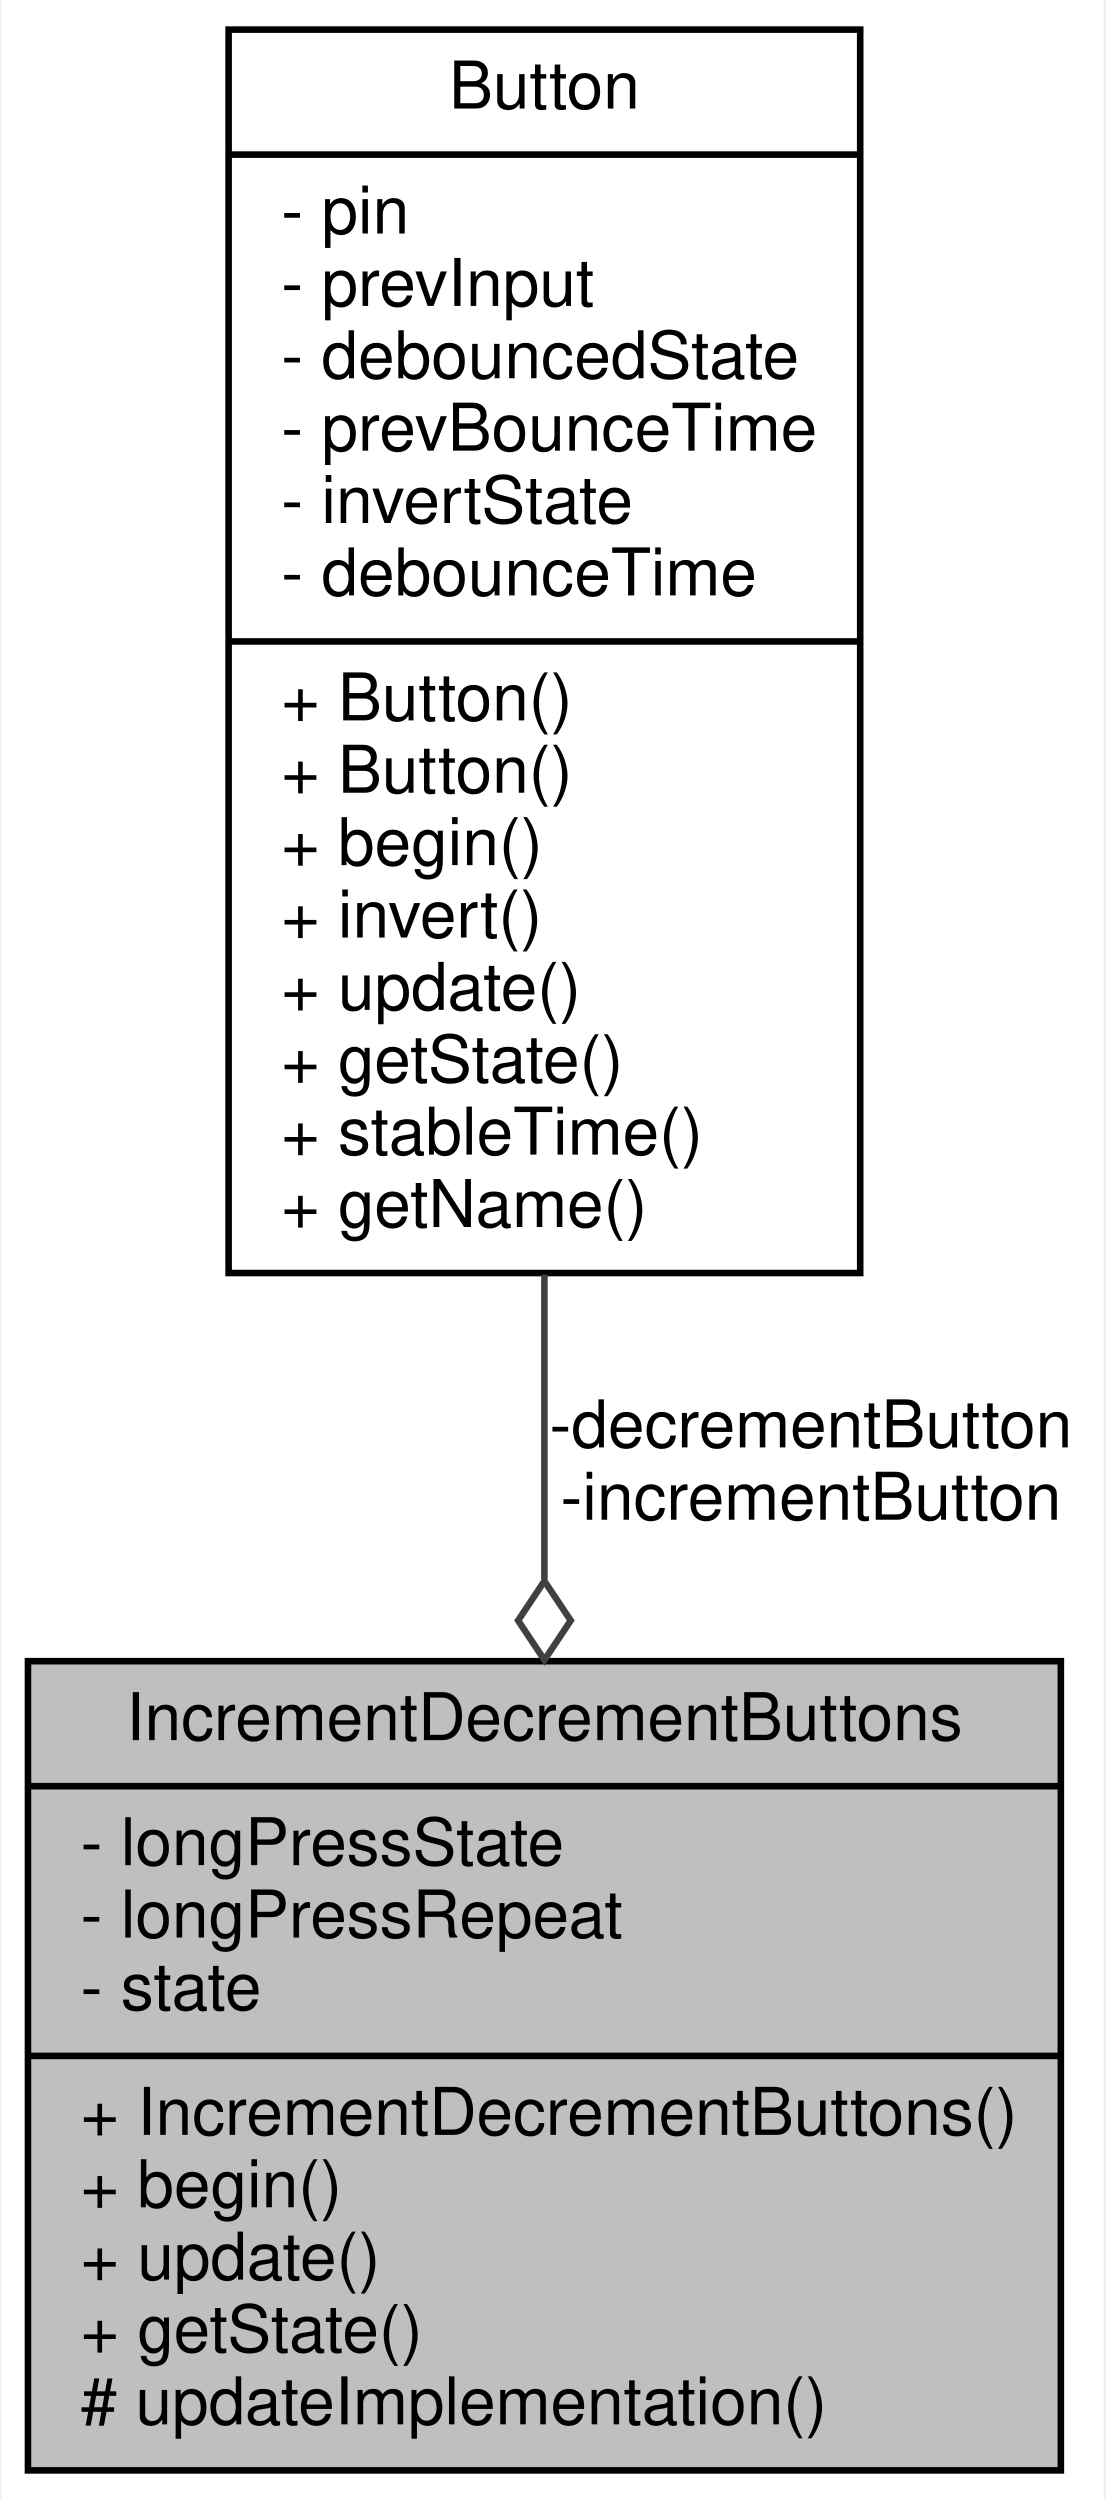
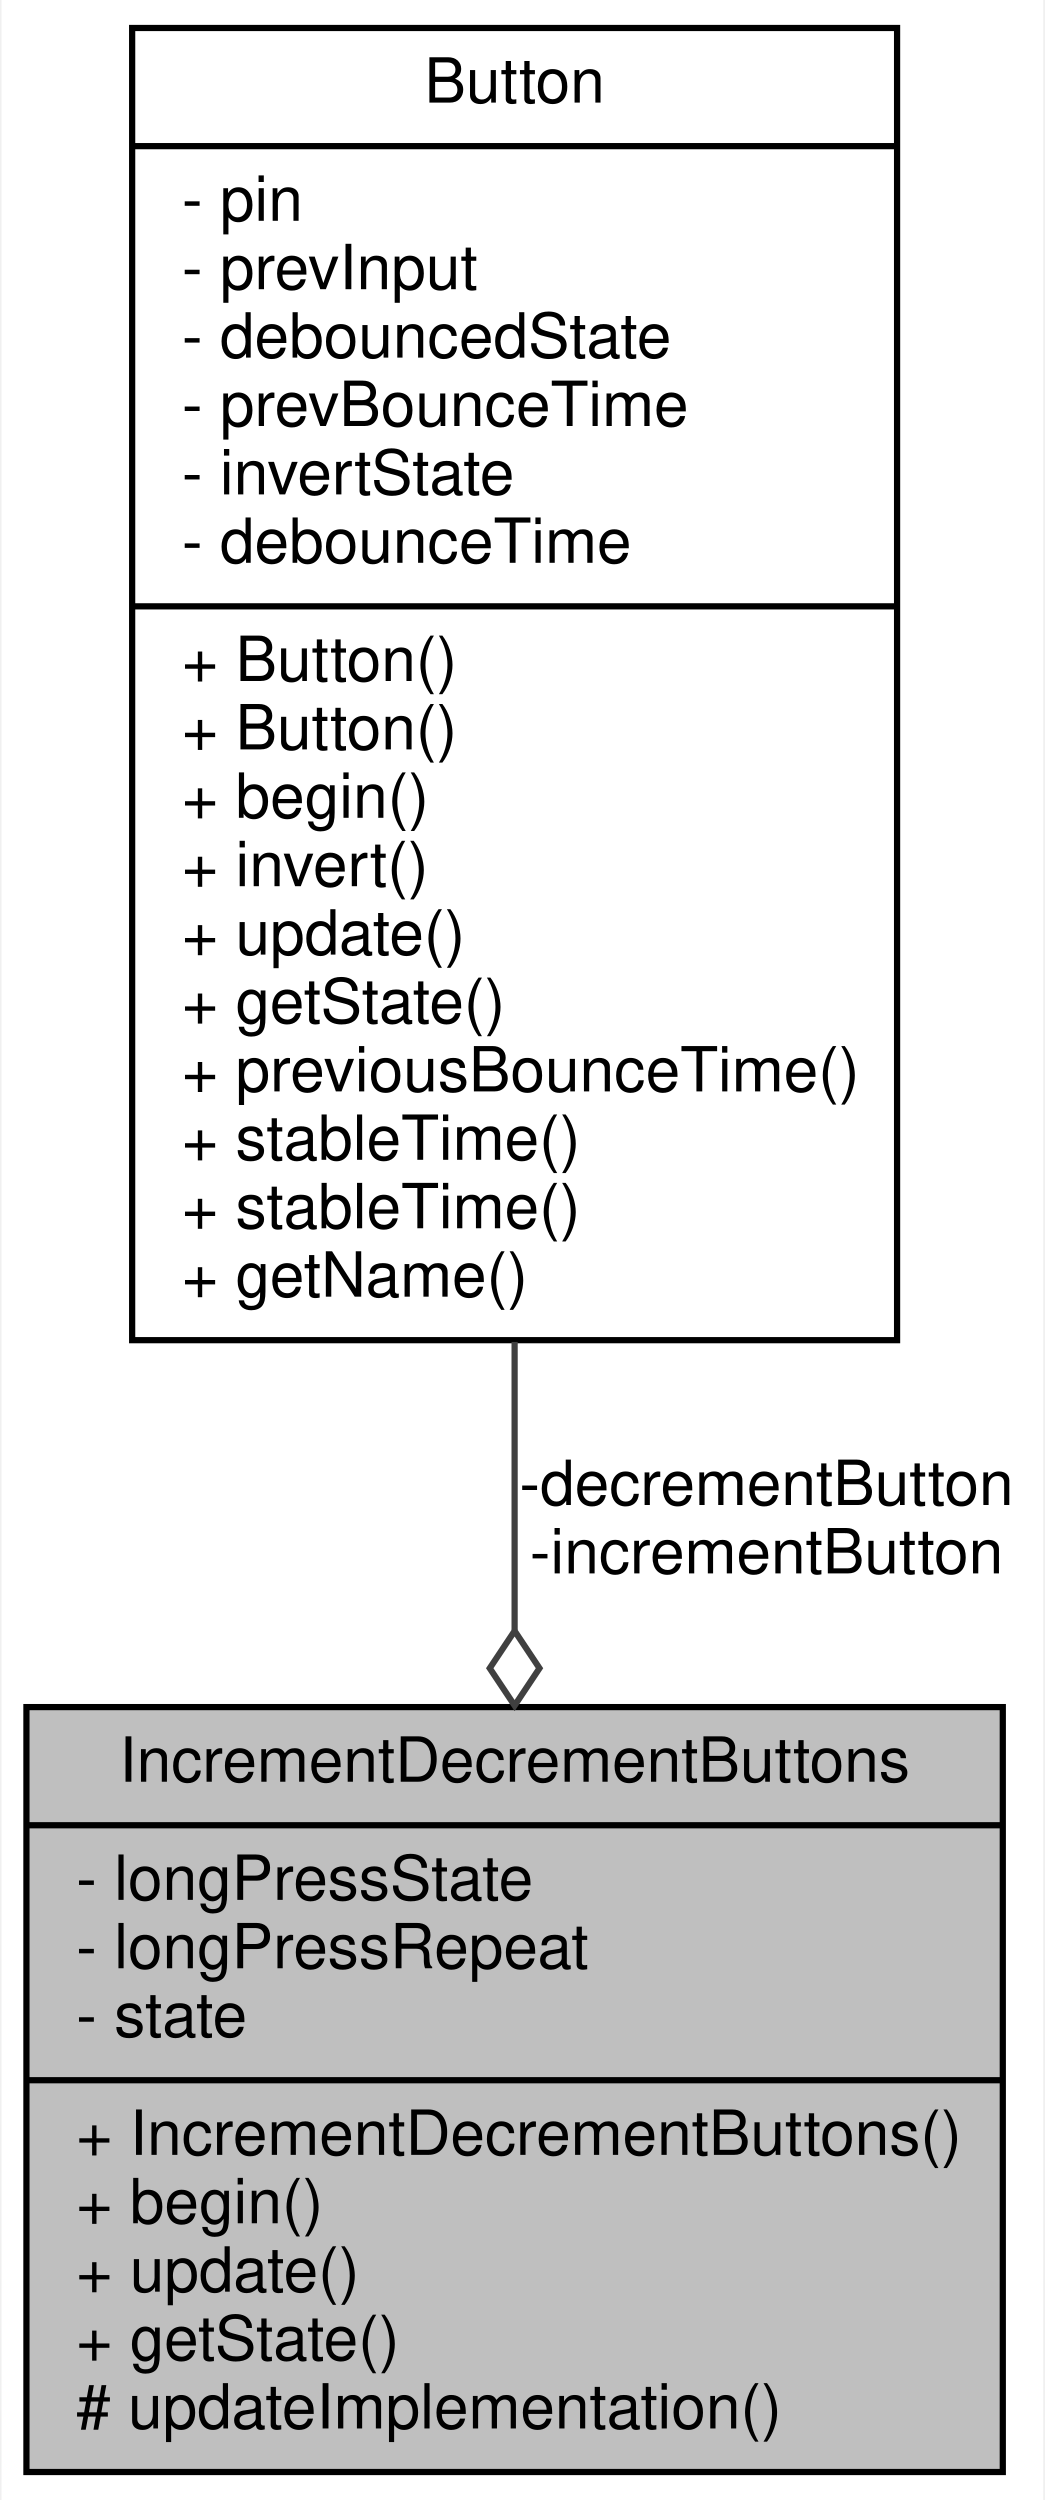
- <svg xmlns="http://www.w3.org/2000/svg" xmlns:xlink="http://www.w3.org/1999/xlink" width="168pt" height="380pt" viewBox="0.00 0.00 167.50 380.00">
-   <g id="graph0" class="graph" transform="scale(1 1) rotate(0) translate(4 376)">
-     <polygon fill="white" stroke="none" points="-4,4 -4,-376 163.5,-376 163.5,4 -4,4" />
+ <svg xmlns="http://www.w3.org/2000/svg" xmlns:xlink="http://www.w3.org/1999/xlink" width="168pt" height="402pt" viewBox="0.00 0.00 167.50 402.00">
+   <g id="graph0" class="graph" transform="scale(1 1) rotate(0) translate(4 398)">
+     <polygon fill="white" stroke="none" points="-4,4 -4,-398 163.5,-398 163.5,4 -4,4" />
    <g id="node1" class="node">
      <g id="a_node1">
        <a xlink:title="A class for buttons that increment and decrement some counter or setting.">
          <polygon fill="#bfbfbf" stroke="black" points="0,-0.5 0,-123.5 157,-123.5 157,-0.5 0,-0.5" />
          <text text-anchor="middle" x="78.5" y="-111.5" font-family="Helvetica,sans-Serif" font-size="10.00">IncrementDecrementButtons</text>
          <polyline fill="none" stroke="black" points="0,-104.5 157,-104.5 " />
          <text text-anchor="start" x="8" y="-92.5" font-family="Helvetica,sans-Serif" font-size="10.00">- longPressState</text>
          <text text-anchor="start" x="8" y="-81.5" font-family="Helvetica,sans-Serif" font-size="10.00">- longPressRepeat</text>
          <text text-anchor="start" x="8" y="-70.5" font-family="Helvetica,sans-Serif" font-size="10.00">- state</text>
          <polyline fill="none" stroke="black" points="0,-63.5 157,-63.5 " />
          <text text-anchor="start" x="8" y="-51.5" font-family="Helvetica,sans-Serif" font-size="10.00">+ IncrementDecrementButtons()</text>
          <text text-anchor="start" x="8" y="-40.5" font-family="Helvetica,sans-Serif" font-size="10.00">+ begin()</text>
          <text text-anchor="start" x="8" y="-29.5" font-family="Helvetica,sans-Serif" font-size="10.00">+ update()</text>
          <text text-anchor="start" x="8" y="-18.5" font-family="Helvetica,sans-Serif" font-size="10.00">+ getState()</text>
          <text text-anchor="start" x="8" y="-7.5" font-family="Helvetica,sans-Serif" font-size="10.00"># updateImplementation()</text>
        </a>
      </g>
    </g>
    <g id="node2" class="node">
      <g id="a_node2">
        <a xlink:href="../../d1/d19/classButton.html" target="_top" xlink:title="A class for reading and debouncing buttons and switches.">
-           <polygon fill="white" stroke="black" points="30.5,-182.5 30.5,-371.5 126.5,-371.5 126.5,-182.5 30.5,-182.5" />
-           <text text-anchor="middle" x="78.5" y="-359.5" font-family="Helvetica,sans-Serif" font-size="10.00">Button</text>
-           <polyline fill="none" stroke="black" points="30.5,-352.5 126.5,-352.5 " />
-           <text text-anchor="start" x="38.5" y="-340.5" font-family="Helvetica,sans-Serif" font-size="10.00">- pin</text>
-           <text text-anchor="start" x="38.5" y="-329.5" font-family="Helvetica,sans-Serif" font-size="10.00">- prevInput</text>
-           <text text-anchor="start" x="38.5" y="-318.5" font-family="Helvetica,sans-Serif" font-size="10.00">- debouncedState</text>
-           <text text-anchor="start" x="38.5" y="-307.5" font-family="Helvetica,sans-Serif" font-size="10.00">- prevBounceTime</text>
-           <text text-anchor="start" x="38.5" y="-296.5" font-family="Helvetica,sans-Serif" font-size="10.00">- invertState</text>
-           <text text-anchor="start" x="38.5" y="-285.5" font-family="Helvetica,sans-Serif" font-size="10.00">- debounceTime</text>
-           <polyline fill="none" stroke="black" points="30.5,-278.5 126.5,-278.5 " />
-           <text text-anchor="start" x="38.5" y="-266.5" font-family="Helvetica,sans-Serif" font-size="10.00">+ Button()</text>
-           <text text-anchor="start" x="38.5" y="-255.5" font-family="Helvetica,sans-Serif" font-size="10.00">+ Button()</text>
-           <text text-anchor="start" x="38.5" y="-244.5" font-family="Helvetica,sans-Serif" font-size="10.00">+ begin()</text>
-           <text text-anchor="start" x="38.5" y="-233.5" font-family="Helvetica,sans-Serif" font-size="10.00">+ invert()</text>
-           <text text-anchor="start" x="38.5" y="-222.5" font-family="Helvetica,sans-Serif" font-size="10.00">+ update()</text>
-           <text text-anchor="start" x="38.5" y="-211.5" font-family="Helvetica,sans-Serif" font-size="10.00">+ getState()</text>
-           <text text-anchor="start" x="38.5" y="-200.5" font-family="Helvetica,sans-Serif" font-size="10.00">+ stableTime()</text>
-           <text text-anchor="start" x="38.5" y="-189.5" font-family="Helvetica,sans-Serif" font-size="10.00">+ getName()</text>
+           <polygon fill="white" stroke="black" points="17,-182.5 17,-393.5 140,-393.5 140,-182.5 17,-182.5" />
+           <text text-anchor="middle" x="78.5" y="-381.5" font-family="Helvetica,sans-Serif" font-size="10.00">Button</text>
+           <polyline fill="none" stroke="black" points="17,-374.5 140,-374.5 " />
+           <text text-anchor="start" x="25" y="-362.5" font-family="Helvetica,sans-Serif" font-size="10.00">- pin</text>
+           <text text-anchor="start" x="25" y="-351.5" font-family="Helvetica,sans-Serif" font-size="10.00">- prevInput</text>
+           <text text-anchor="start" x="25" y="-340.5" font-family="Helvetica,sans-Serif" font-size="10.00">- debouncedState</text>
+           <text text-anchor="start" x="25" y="-329.5" font-family="Helvetica,sans-Serif" font-size="10.00">- prevBounceTime</text>
+           <text text-anchor="start" x="25" y="-318.5" font-family="Helvetica,sans-Serif" font-size="10.00">- invertState</text>
+           <text text-anchor="start" x="25" y="-307.5" font-family="Helvetica,sans-Serif" font-size="10.00">- debounceTime</text>
+           <polyline fill="none" stroke="black" points="17,-300.5 140,-300.5 " />
+           <text text-anchor="start" x="25" y="-288.5" font-family="Helvetica,sans-Serif" font-size="10.00">+ Button()</text>
+           <text text-anchor="start" x="25" y="-277.5" font-family="Helvetica,sans-Serif" font-size="10.00">+ Button()</text>
+           <text text-anchor="start" x="25" y="-266.5" font-family="Helvetica,sans-Serif" font-size="10.00">+ begin()</text>
+           <text text-anchor="start" x="25" y="-255.5" font-family="Helvetica,sans-Serif" font-size="10.00">+ invert()</text>
+           <text text-anchor="start" x="25" y="-244.5" font-family="Helvetica,sans-Serif" font-size="10.00">+ update()</text>
+           <text text-anchor="start" x="25" y="-233.5" font-family="Helvetica,sans-Serif" font-size="10.00">+ getState()</text>
+           <text text-anchor="start" x="25" y="-222.5" font-family="Helvetica,sans-Serif" font-size="10.00">+ previousBounceTime()</text>
+           <text text-anchor="start" x="25" y="-211.5" font-family="Helvetica,sans-Serif" font-size="10.00">+ stableTime()</text>
+           <text text-anchor="start" x="25" y="-200.5" font-family="Helvetica,sans-Serif" font-size="10.00">+ stableTime()</text>
+           <text text-anchor="start" x="25" y="-189.5" font-family="Helvetica,sans-Serif" font-size="10.00">+ getName()</text>
        </a>
      </g>
    </g>
    <g id="edge1" class="edge">
-       <path fill="none" stroke="#404040" d="M78.5,-182.265C78.5,-166.744 78.5,-150.856 78.5,-135.945" />
-       <polygon fill="none" stroke="#404040" points="78.5,-135.68 74.5,-129.68 78.5,-123.68 82.5,-129.68 78.5,-135.68" />
+       <path fill="none" stroke="#404040" d="M78.5,-182.214C78.5,-166.558 78.5,-150.713 78.5,-135.91" />
+       <polygon fill="none" stroke="#404040" points="78.5,-135.747 74.5,-129.747 78.5,-123.747 82.5,-129.747 78.5,-135.747" />
      <text text-anchor="middle" x="119" y="-156" font-family="Helvetica,sans-Serif" font-size="10.00"> -decrementButton</text>
      <text text-anchor="middle" x="119" y="-145" font-family="Helvetica,sans-Serif" font-size="10.00">-incrementButton</text>
    </g>
  </g>
</svg>
